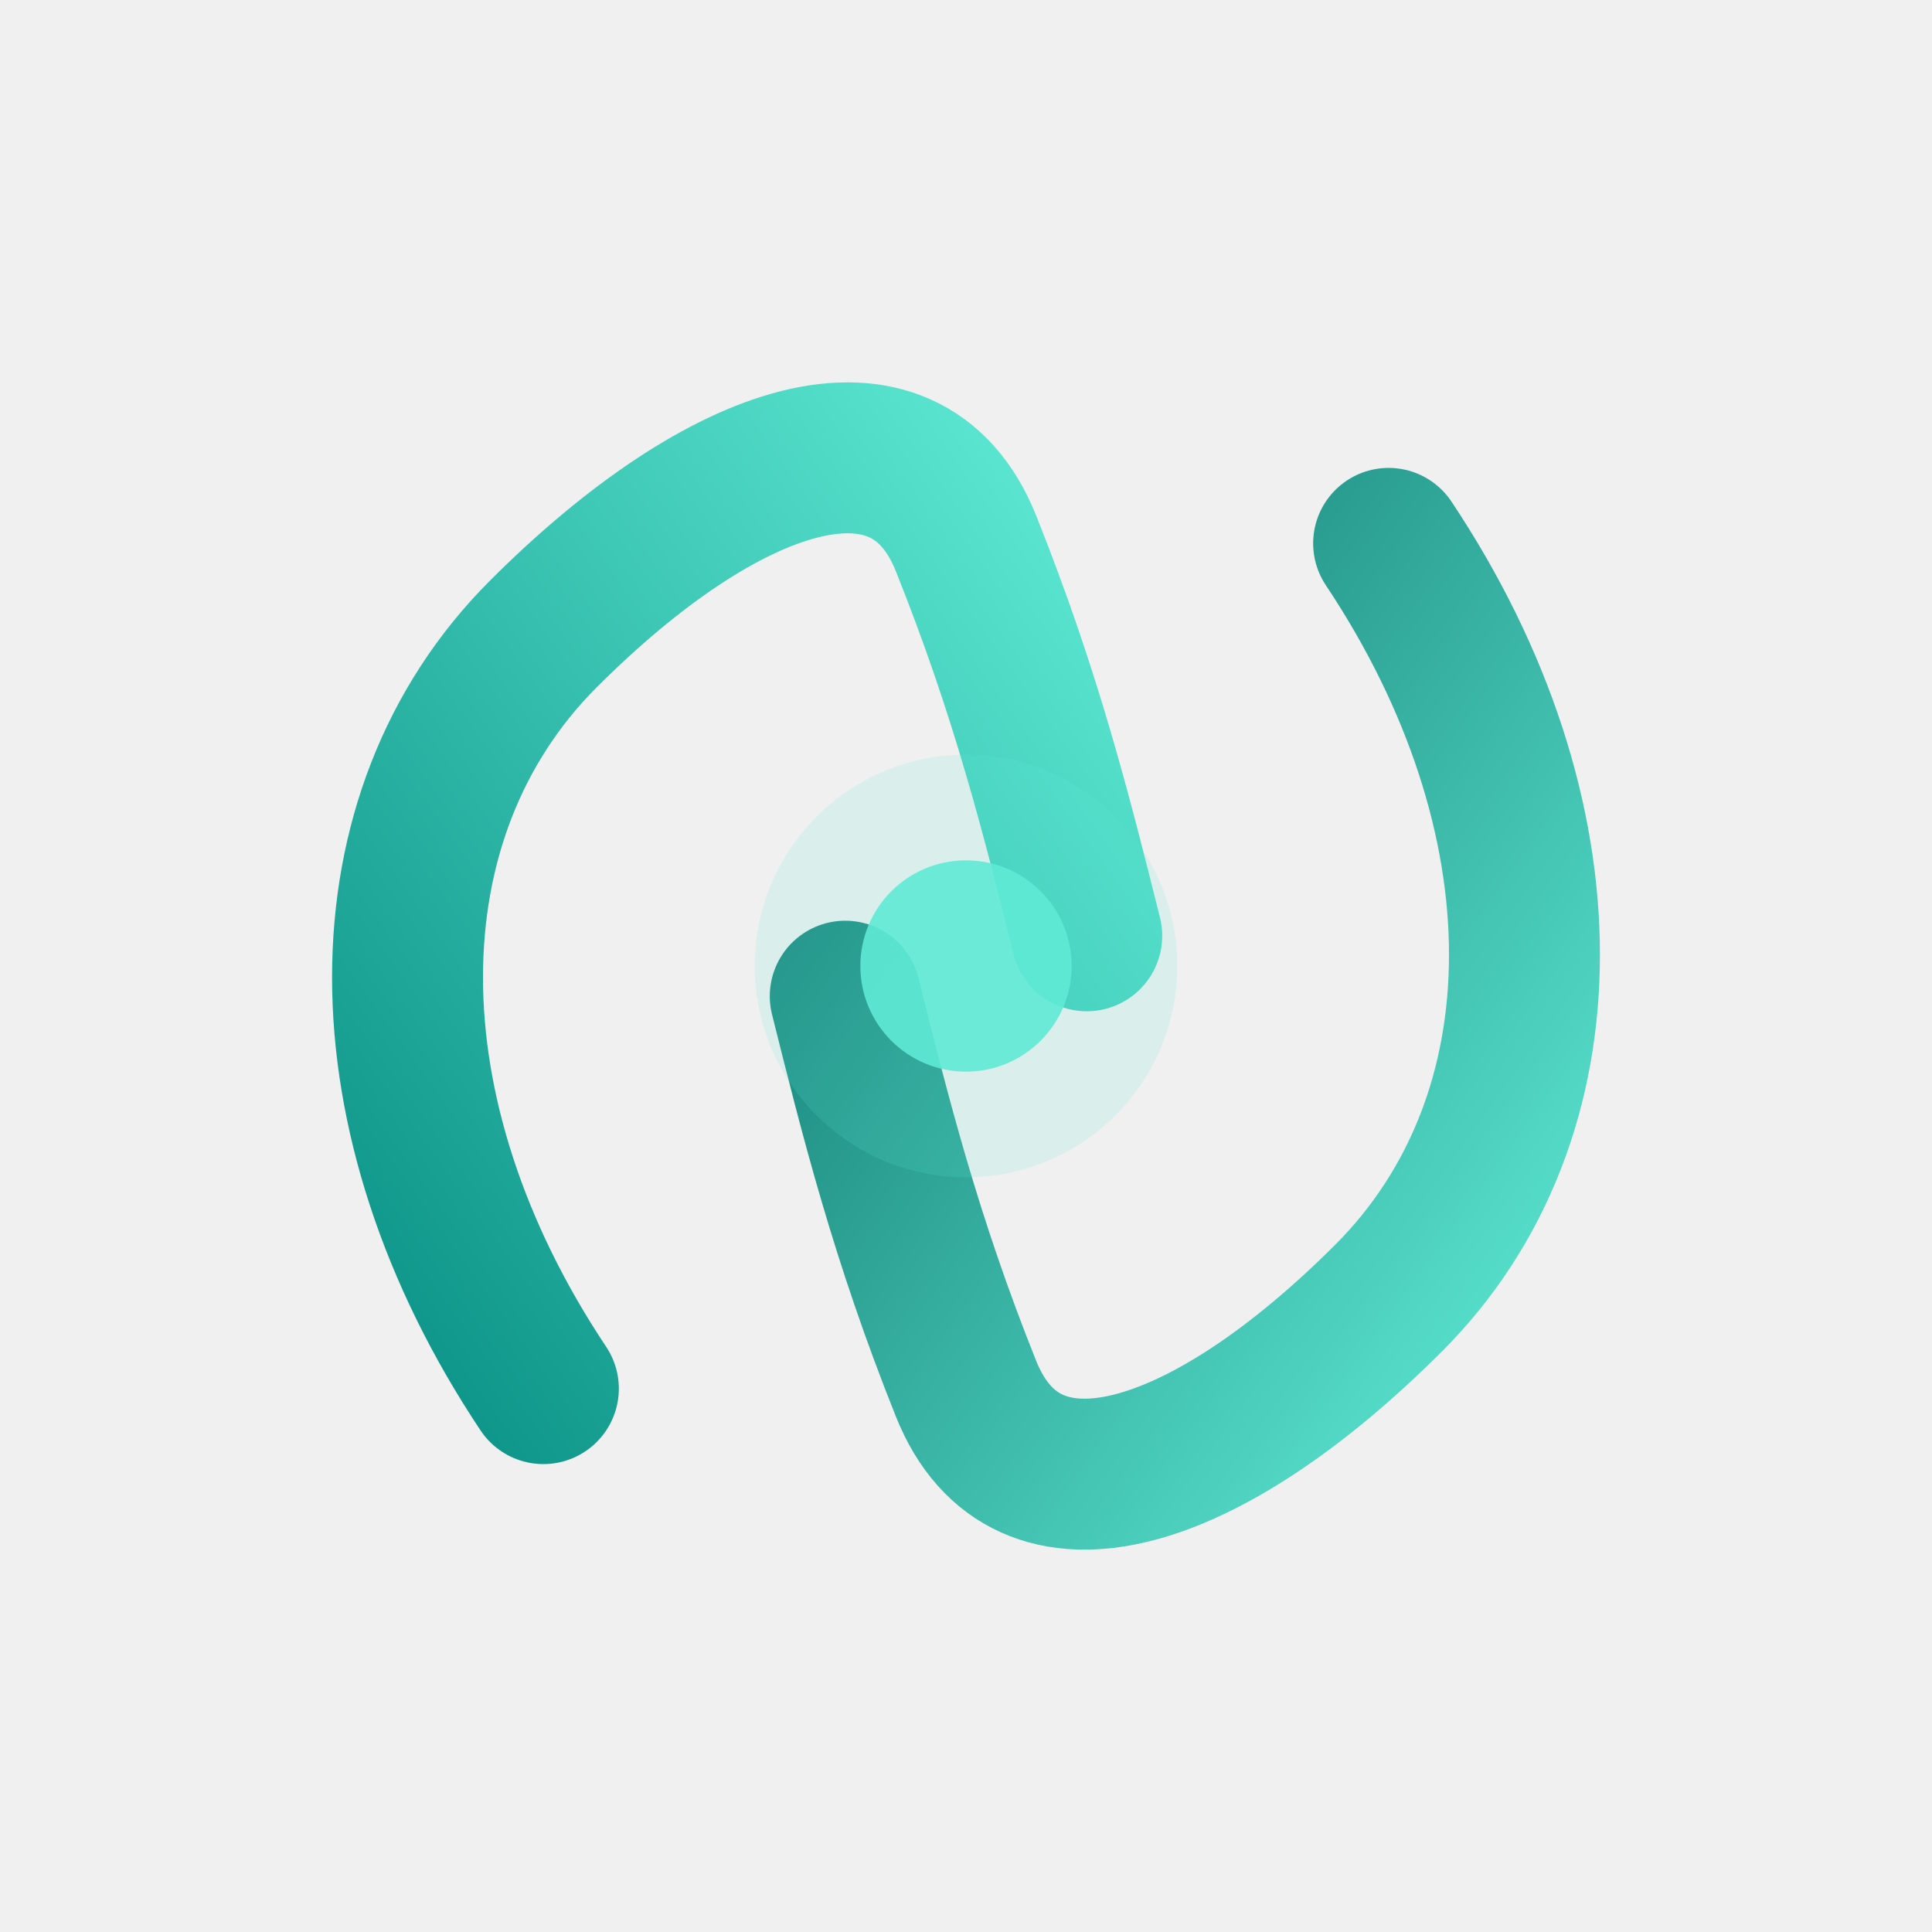
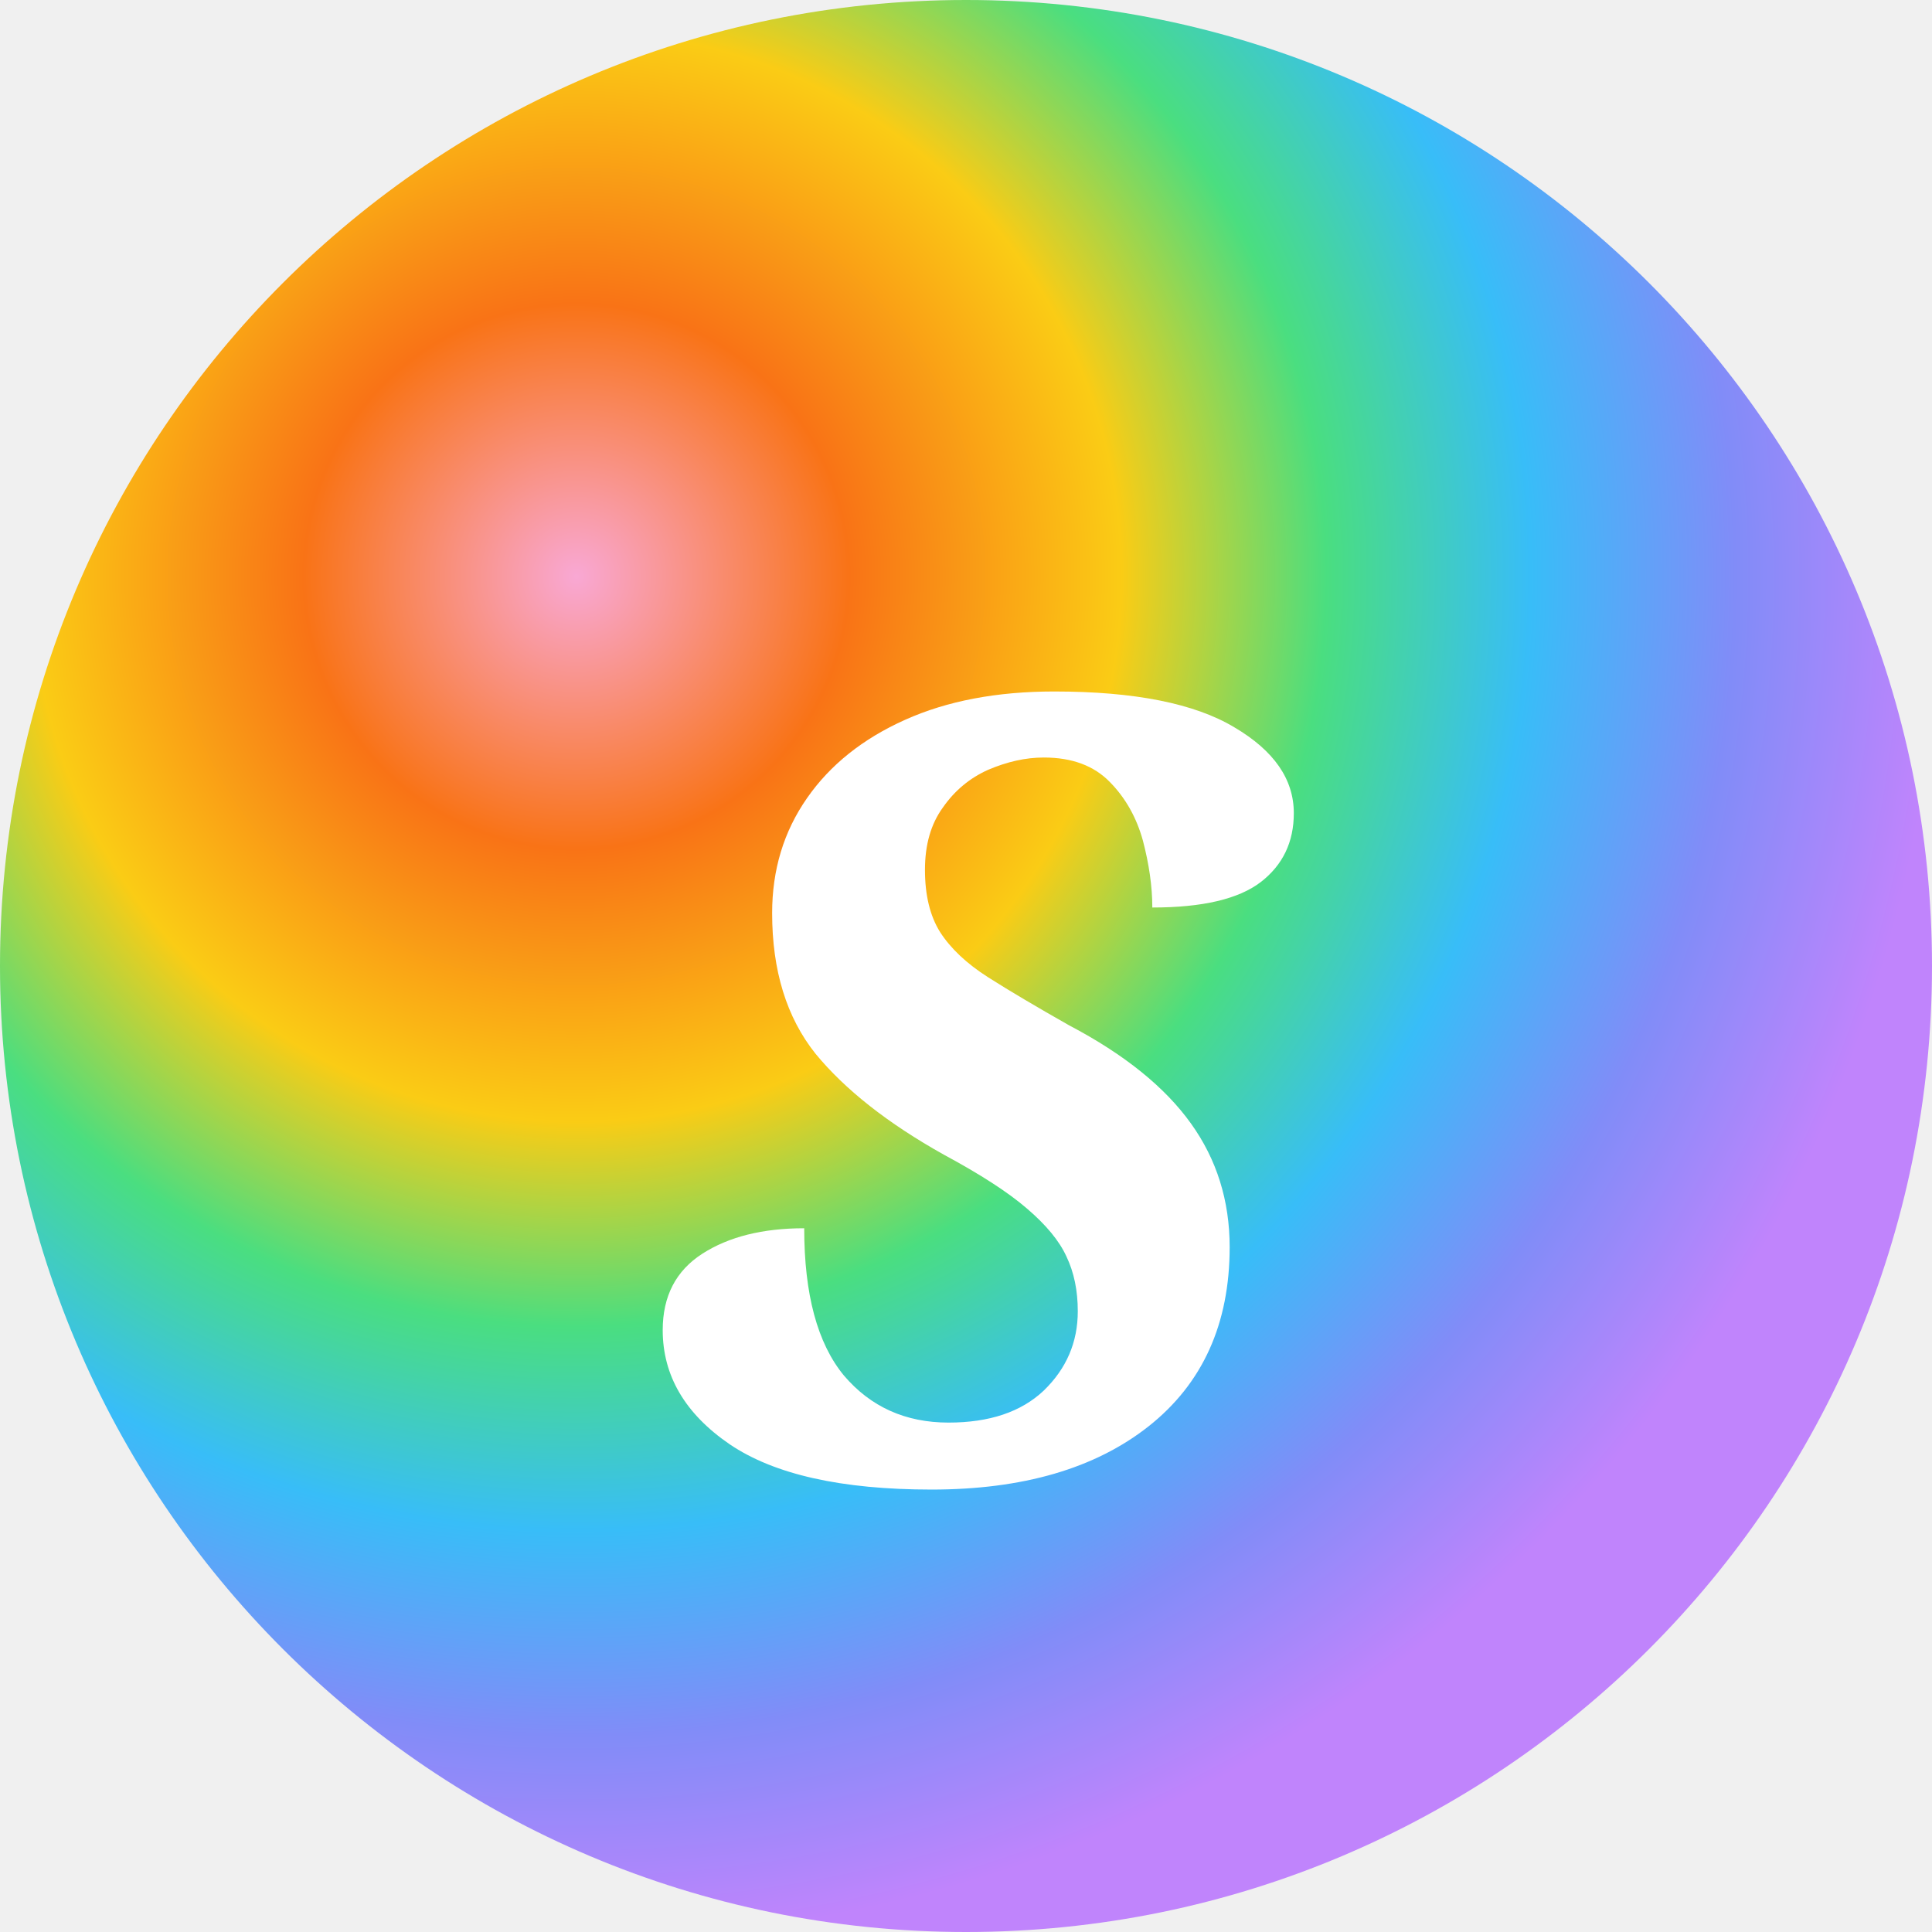
- <svg xmlns="http://www.w3.org/2000/svg" viewBox="0 0 64 64">
+ <svg xmlns="http://www.w3.org/2000/svg" viewBox="0 0 32 32">
  <defs>
-     <linearGradient id="la" x1="0%" y1="100%" x2="100%" y2="0%">
-       <stop offset="0%" stop-color="#0d9488" />
-       <stop offset="100%" stop-color="#5eead4" />
-     </linearGradient>
-     <linearGradient id="lb" x1="100%" y1="100%" x2="0%" y2="0%">
-       <stop offset="0%" stop-color="#5eead4" />
-       <stop offset="100%" stop-color="#0f766e" />
-     </linearGradient>
+     <radialGradient id="rg" cx="30%" cy="30%" r="70%">
+       <stop offset="0%" stop-color="#f9a8d4" />
+       <stop offset="20%" stop-color="#f97316" />
+       <stop offset="40%" stop-color="#facc15" />
+       <stop offset="55%" stop-color="#4ade80" />
+       <stop offset="70%" stop-color="#38bdf8" />
+       <stop offset="85%" stop-color="#818cf8" />
+       <stop offset="100%" stop-color="#c084fc" />
+     </radialGradient>
  </defs>
-   <path d="M 18 46 C 12 37, 12 27, 18 21 C 24 15, 30 13, 32 18 C 34 23, 35 27, 36 31" stroke="url(#la)" stroke-width="5" fill="none" stroke-linecap="round" />
-   <path d="M 46 18 C 52 27, 52 37, 46 43 C 40 49, 34 51, 32 46 C 30 41, 29 37, 28 33" stroke="url(#lb)" stroke-width="5" fill="none" stroke-linecap="round" />
-   <circle cx="32" cy="32" r="3.5" fill="#5eead4" opacity="0.9" />
-   <circle cx="32" cy="32" r="7" fill="#5eead4" opacity="0.15" />
+   <circle cx="16" cy="16" r="16" fill="url(#rg)" />
+   <text x="16" y="17.5" text-anchor="middle" dominant-baseline="central" font-family="Georgia, serif" font-weight="700" font-style="italic" font-size="18" fill="white">S</text>
</svg>
